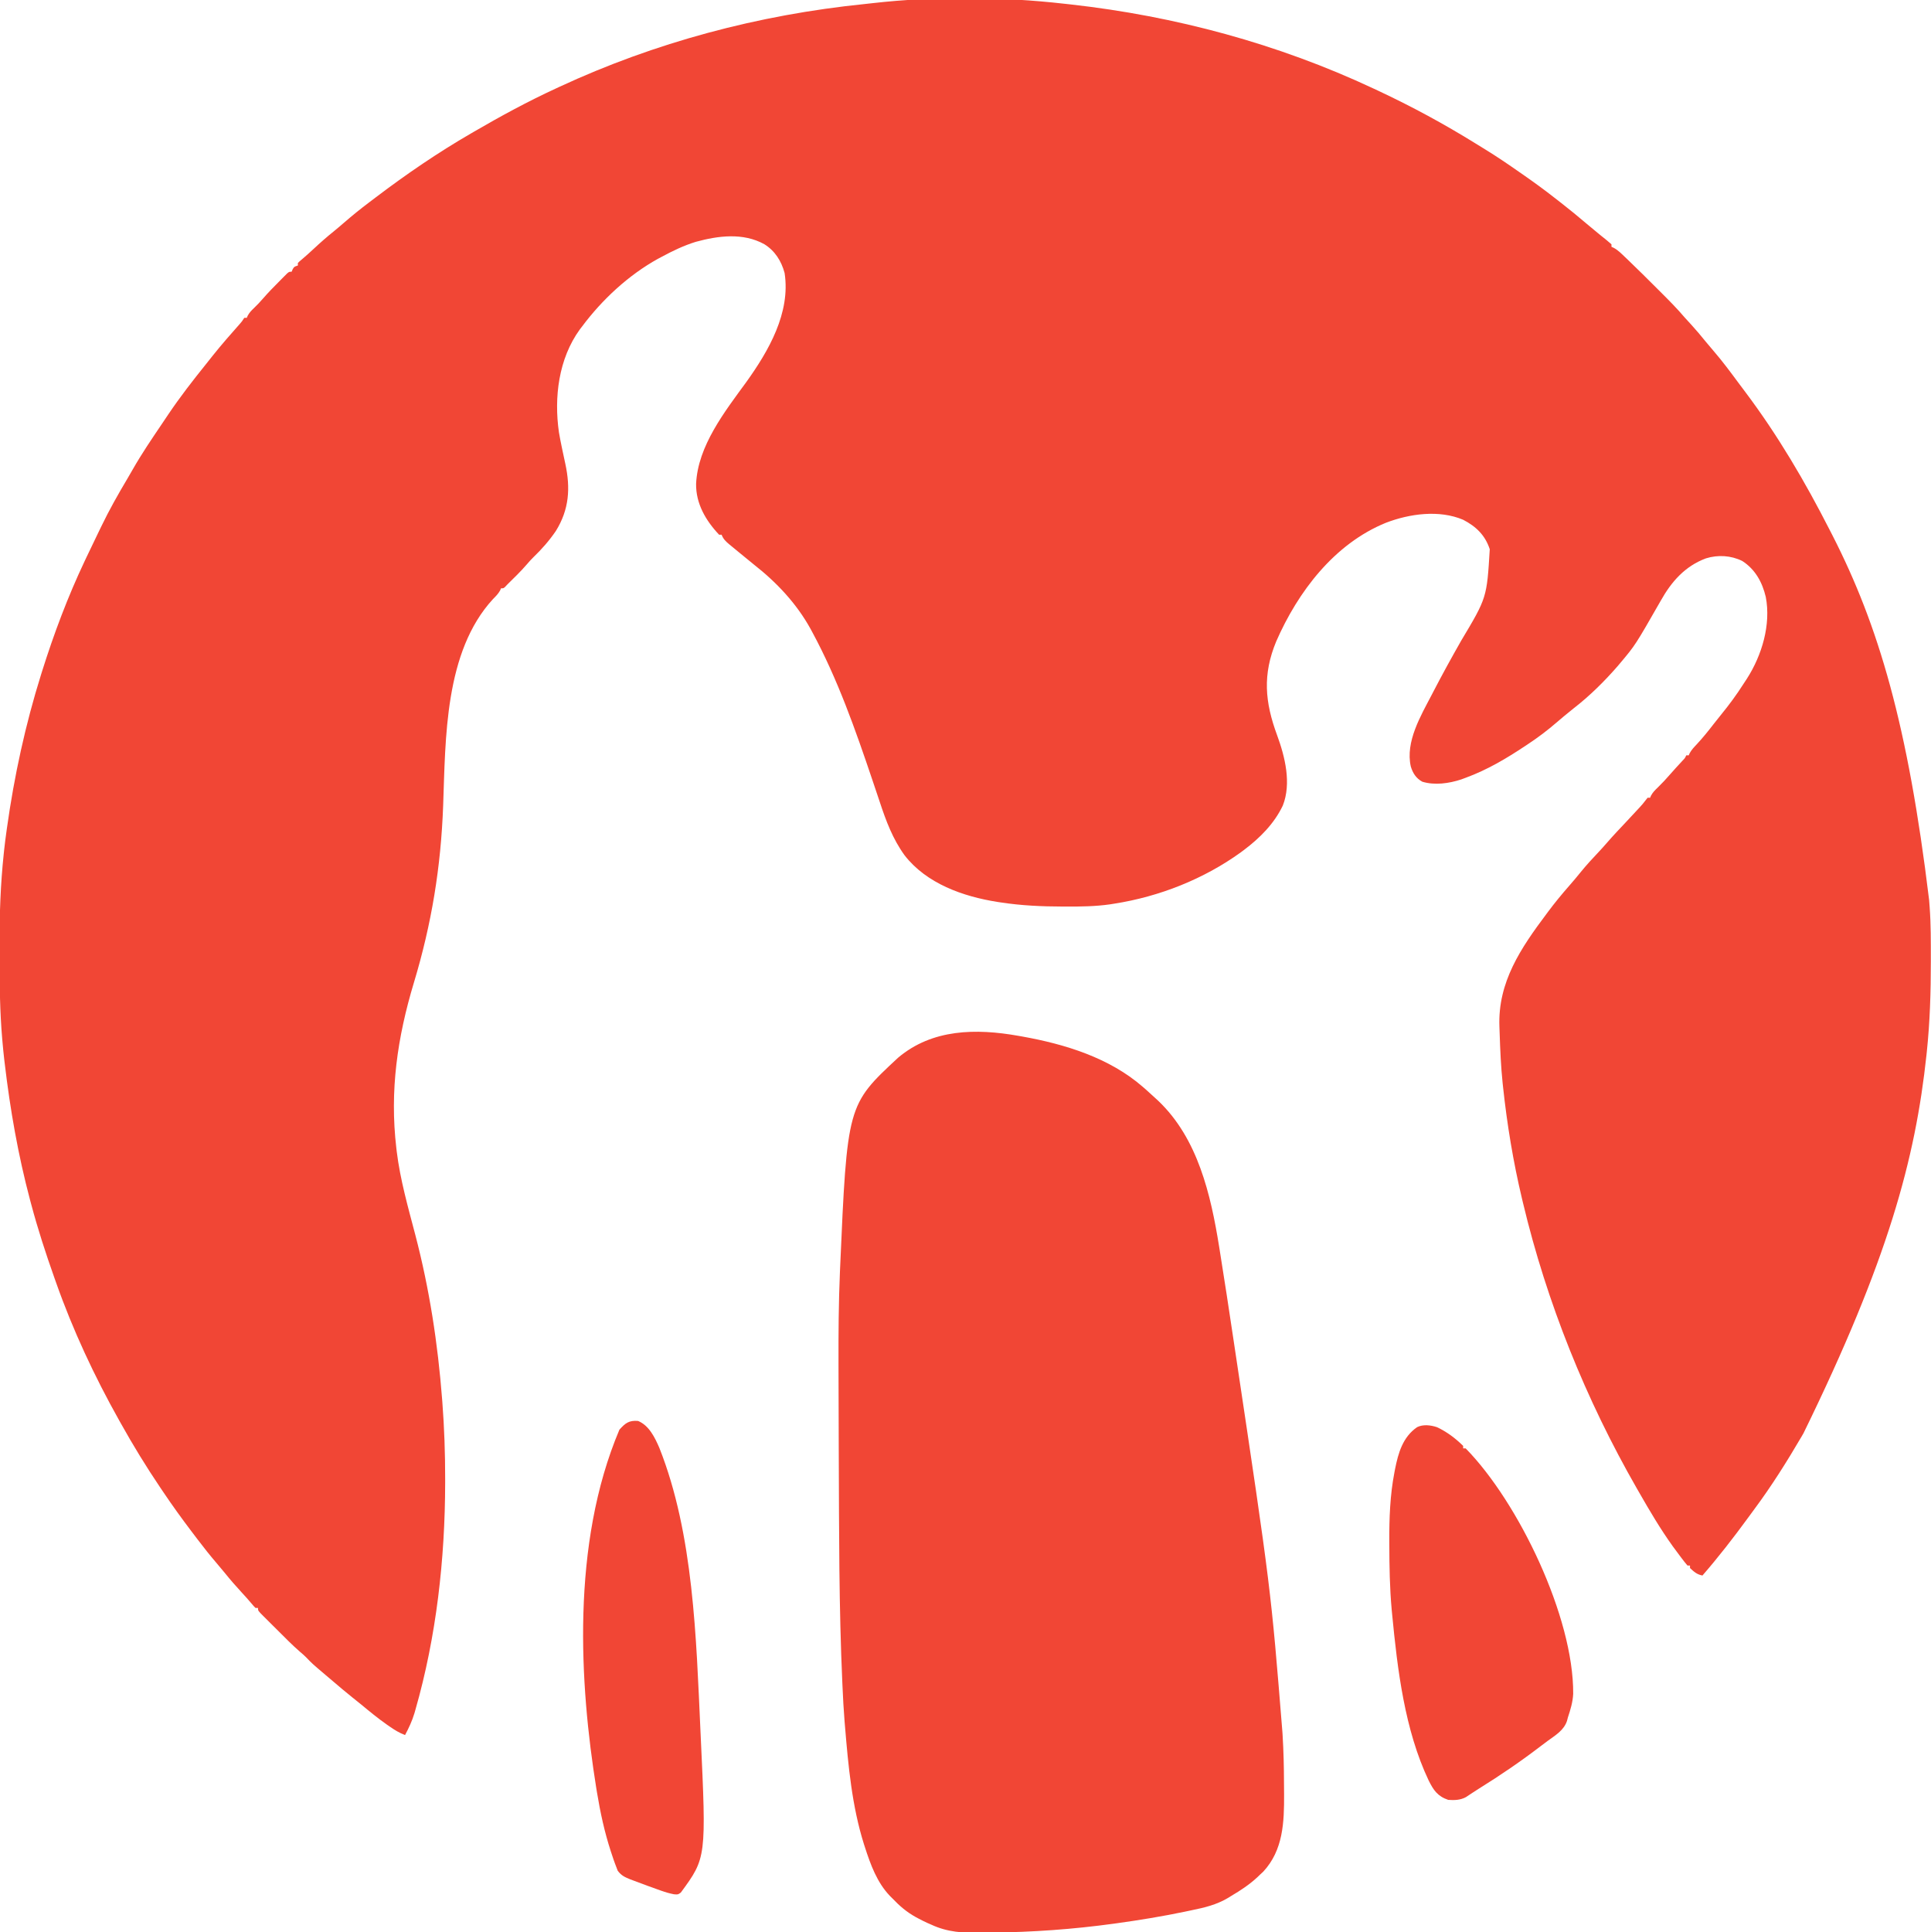
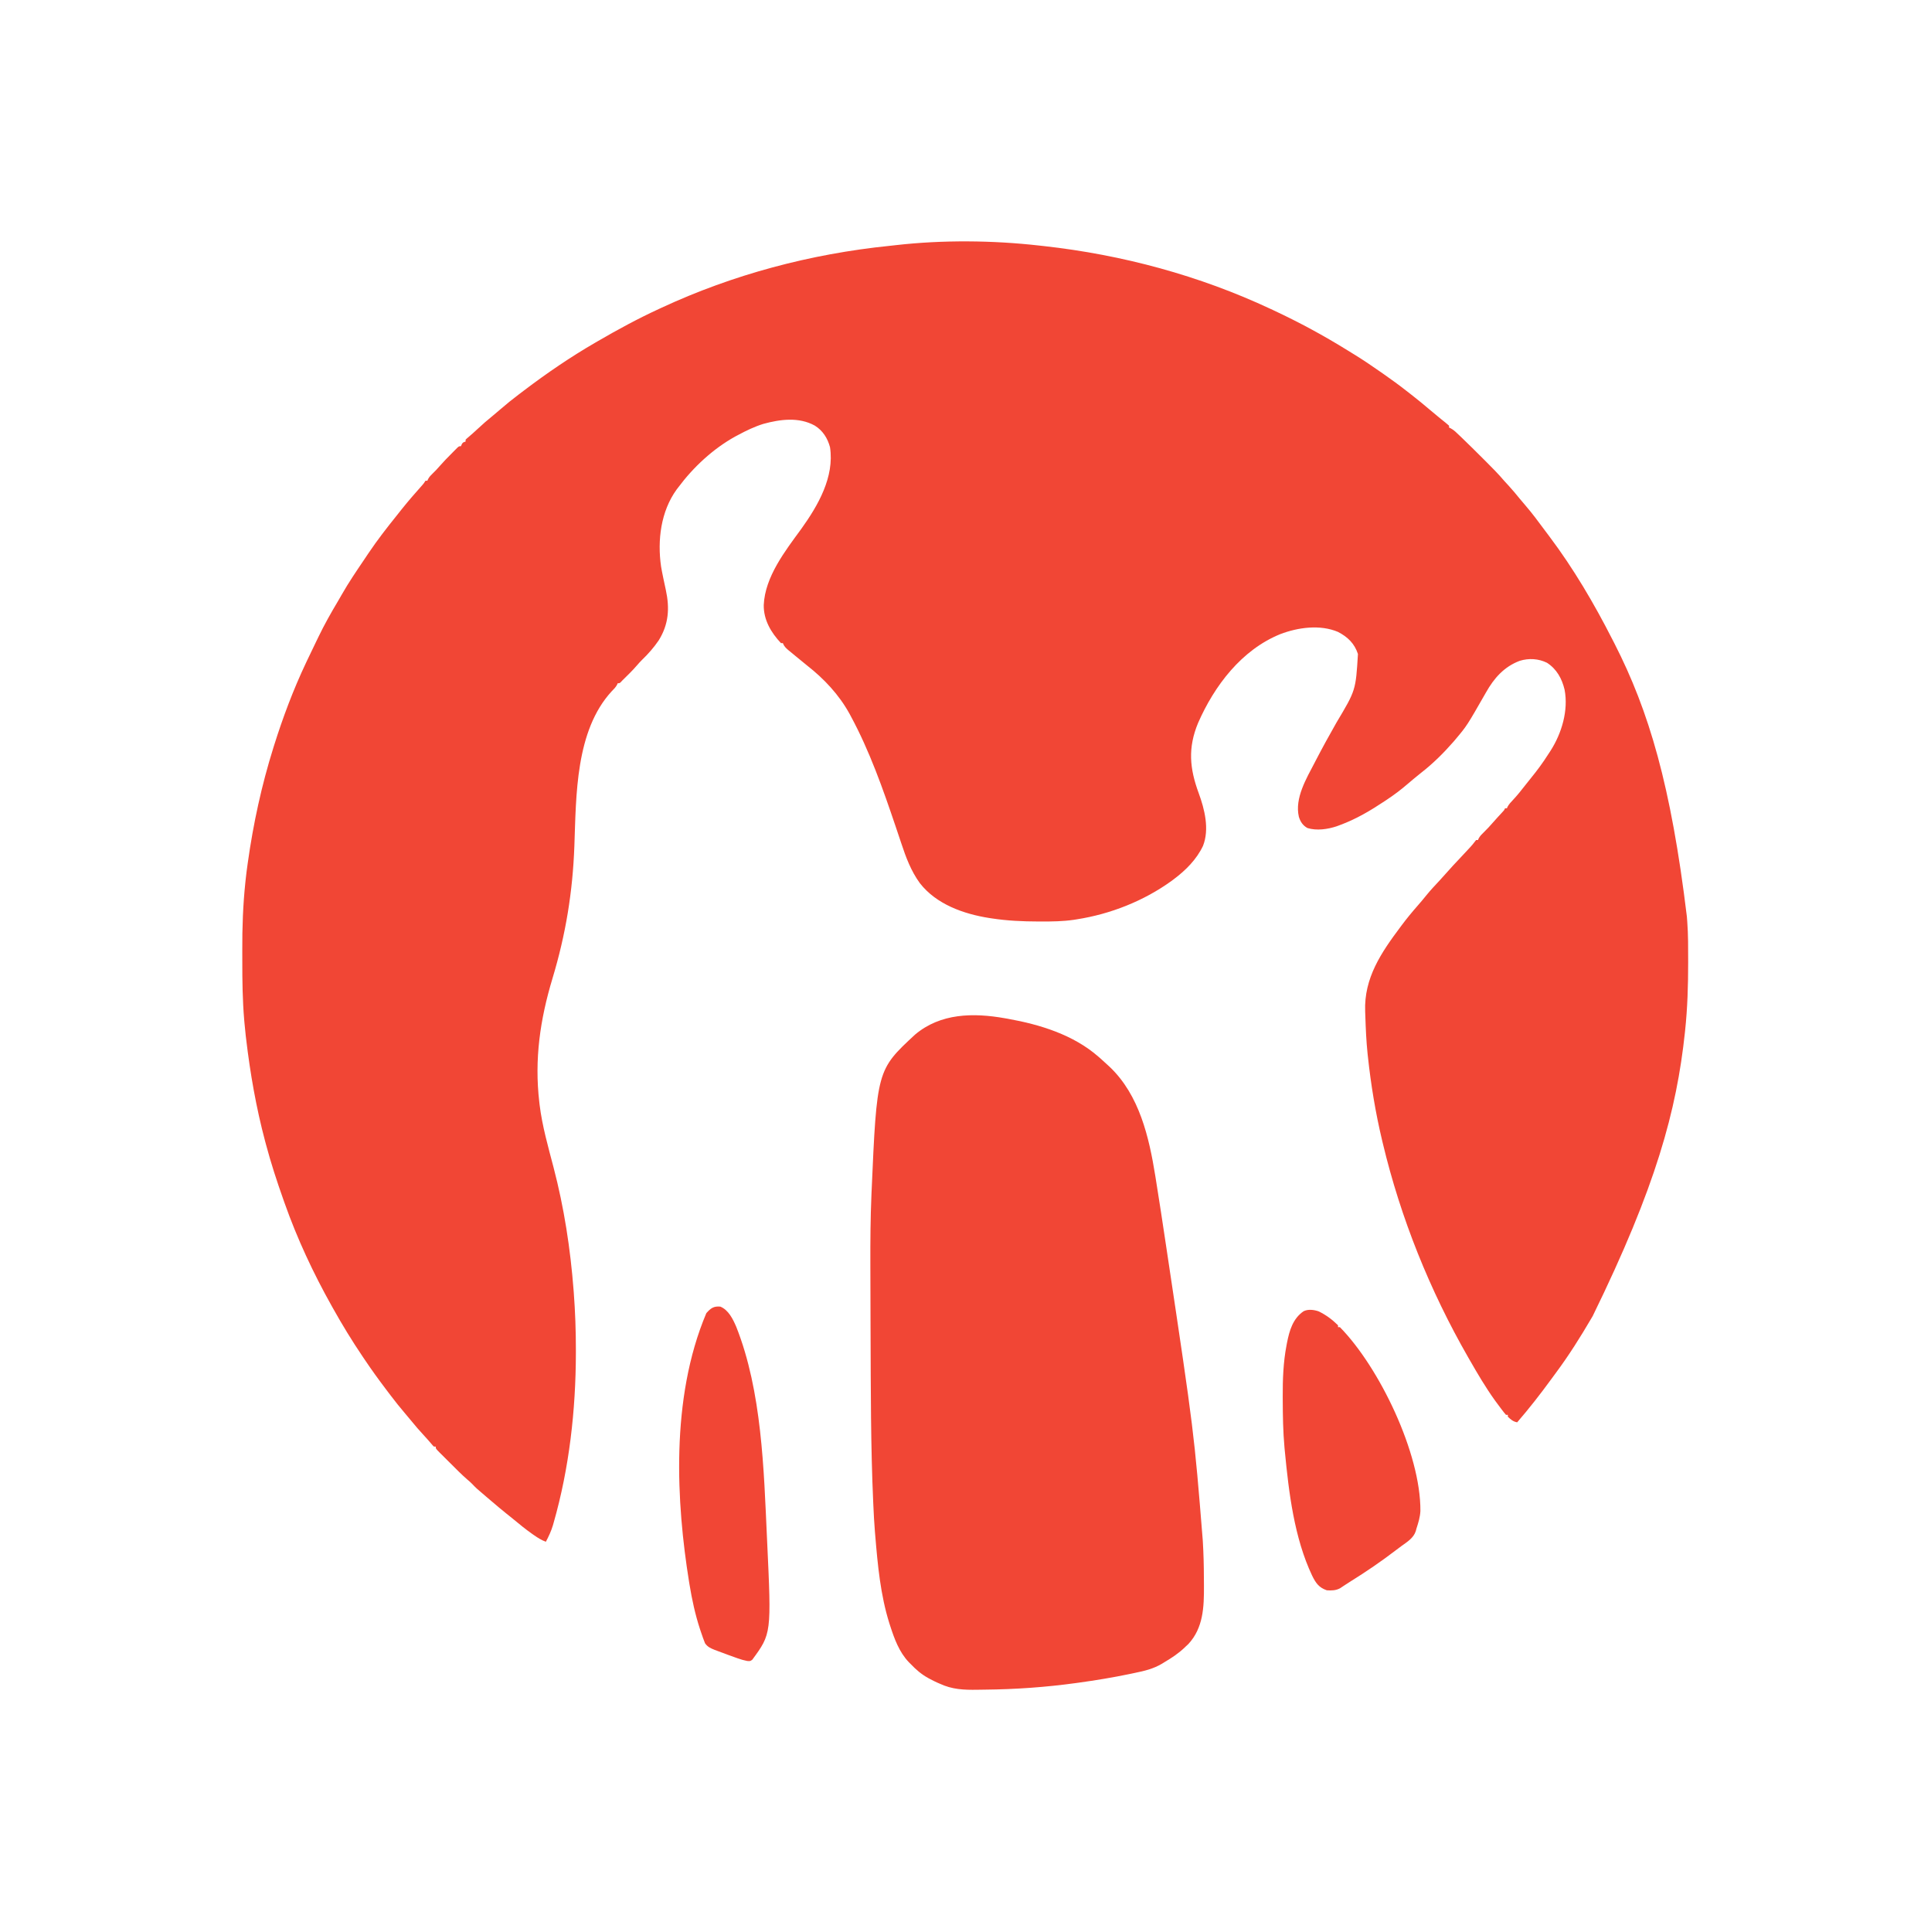
- <svg xmlns="http://www.w3.org/2000/svg" version="1.1" width="1549" height="1550">
+ <svg xmlns="http://www.w3.org/2000/svg" version="1.1" width="1549" height="1550" viewBox="-260 -260 2069 2070">
  <path d="M0 0 C1.626 0.179 3.253 0.357 4.879 0.536 C88.994 9.914 171.311 32.073 248 68 C249.191 68.557 250.383 69.113 251.61 69.687 C278.614 82.339 304.681 96.424 330.016 112.148 C332.588 113.745 335.167 115.33 337.75 116.91 C347.055 122.626 356.056 128.737 365 135 C366.443 136.004 367.885 137.008 369.328 138.012 C377.51 143.725 385.544 149.575 393.392 155.739 C395.075 157.059 396.766 158.37 398.457 159.68 C405.409 165.081 412.195 170.643 418.891 176.359 C421.875 178.904 424.899 181.395 427.938 183.875 C428.819 184.596 429.701 185.316 430.609 186.059 C432.072 187.246 433.539 188.427 435.016 189.598 C436.378 190.69 437.697 191.838 439 193 C439 193.66 439 194.32 439 195 C439.598 195.276 440.195 195.553 440.811 195.837 C444.302 197.692 446.971 200.48 449.812 203.188 C450.518 203.856 451.224 204.524 451.951 205.213 C460.125 213.023 468.122 221.015 476.125 229 C477.148 230.019 477.148 230.019 478.191 231.058 C485.014 237.861 491.776 244.637 498 252 C499.62 253.776 501.244 255.547 502.875 257.312 C506.972 261.805 510.861 266.419 514.676 271.152 C516.673 273.599 518.715 275.995 520.783 278.382 C528 286.747 534.56 295.582 541.121 304.465 C542.881 306.839 544.656 309.201 546.438 311.559 C572.465 346.177 594.35 383.461 614 422 C614.759 423.477 615.518 424.953 616.277 426.43 C653.327 498.954 676.877 578.718 693.859 718.97 C693.99 720.854 694.139 722.738 694.29 724.621 C695.329 738.517 695.246 752.447 695.25 766.375 C695.25 767.059 695.251 767.743 695.251 768.448 C695.26 792.731 694.547 816.835 692 841 C691.915 841.806 691.83 842.612 691.743 843.442 C682.832 926.768 660.946 1008.182 593 1147 C592.518 1147.825 592.036 1148.65 591.539 1149.5 C579.822 1169.514 567.472 1189.178 553.633 1207.798 C551.9 1210.135 550.183 1212.484 548.469 1214.836 C536.891 1230.689 524.861 1246.16 512 1261 C507.493 1260.128 505.323 1258.097 502 1255 C502 1254.34 502 1253.68 502 1253 C501.34 1253 500.68 1253 500 1253 C498.351 1251.076 496.823 1249.154 495.312 1247.125 C494.861 1246.526 494.41 1245.928 493.945 1245.311 C492.621 1243.547 491.309 1241.775 490 1240 C489.408 1239.201 488.817 1238.402 488.207 1237.578 C478.234 1223.689 469.486 1208.831 461 1194 C460.482 1193.1 459.963 1192.2 459.429 1191.273 C418.425 1119.816 387.117 1042.162 368 962 C367.731 960.883 367.463 959.765 367.186 958.614 C360.157 929.083 355.236 899.173 352 869 C351.887 867.952 351.773 866.904 351.657 865.825 C350.282 852.581 349.708 839.29 349.276 825.987 C349.218 824.231 349.155 822.475 349.086 820.72 C347.726 784.882 366.289 757.619 387 730 C387.412 729.446 387.824 728.892 388.249 728.321 C393.63 721.101 399.315 714.217 405.253 707.448 C408.419 703.838 411.5 700.187 414.5 696.438 C419.078 690.779 424.034 685.507 429.012 680.203 C431.205 677.864 433.348 675.495 435.438 673.062 C440.504 667.193 445.885 661.6 451.184 655.941 C454.025 652.905 456.86 649.862 459.688 646.812 C460.426 646.02 460.426 646.02 461.18 645.212 C463.148 643.088 465.01 640.986 466.707 638.637 C467.134 638.097 467.56 637.556 468 637 C468.66 637 469.32 637 470 637 C470.365 636.141 470.365 636.141 470.738 635.266 C472.225 632.596 473.981 630.862 476.188 628.75 C479.665 625.35 482.935 621.878 486.098 618.188 C489.308 614.496 492.645 610.917 495.961 607.32 C498.016 605.181 498.016 605.181 499 603 C499.66 603 500.32 603 501 603 C501.238 602.441 501.477 601.881 501.723 601.305 C503.286 598.484 505.216 596.464 507.438 594.125 C512.33 588.874 516.758 583.343 521.145 577.668 C523.066 575.183 525.022 572.731 527.012 570.301 C533.495 562.373 539.455 554.269 544.958 545.629 C545.859 544.221 546.781 542.826 547.707 541.434 C559.749 522.656 567.066 498.071 562.812 475.938 C560.029 464.134 554.374 453.784 543.938 447.062 C534.837 442.559 524.382 441.992 514.77 444.965 C497.961 451.247 487.097 463.64 478.5 479 C458.112 514.619 458.112 514.619 446 529 C445.004 530.187 445.004 530.187 443.988 531.398 C433.373 543.57 421.77 555.107 409 565 C407.204 566.453 405.412 567.911 403.625 569.375 C402.717 570.115 401.81 570.855 400.875 571.617 C398.855 573.291 396.857 574.978 394.875 576.695 C387.58 583.005 380.063 588.684 372 594 C371.35 594.433 370.7 594.866 370.031 595.312 C354.693 605.52 339.347 614.639 322 621 C320.828 621.436 319.656 621.871 318.449 622.32 C308.748 625.521 297.201 627.195 287.219 624.152 C282.264 621.426 279.609 617.34 278 612 C273.456 592.059 286.08 571.136 295 554 C295.578 552.882 295.578 552.882 296.168 551.742 C303.295 537.99 310.761 524.439 318.426 510.98 C339.002 476.573 339.002 476.573 341.34 437.656 C337.696 426.426 330.325 419.344 320 414 C300.785 405.821 276.998 409.134 258.056 416.394 C216.613 433.245 187.476 471.653 170.002 511.583 C158.976 538.182 160.868 560.196 170.722 586.871 C177.051 604.098 182.321 625.413 175.309 643.246 C168.356 657.879 156.836 669.364 144 679 C143.214 679.59 142.427 680.181 141.617 680.789 C111.916 702.256 76.135 716.378 40 722 C38.886 722.177 37.771 722.355 36.623 722.537 C25.018 724.198 13.522 724.355 1.812 724.312 C0.299 724.31 0.299 724.31 -1.245 724.308 C-17.998 724.264 -34.415 723.539 -51 721 C-51.923 720.861 -52.845 720.722 -53.796 720.578 C-81.314 716.222 -110.505 705.919 -128.176 683.203 C-137.68 670.105 -143.036 655.724 -148.08 640.466 C-149.686 635.615 -151.326 630.775 -152.961 625.934 C-153.295 624.942 -153.63 623.95 -153.974 622.928 C-167.624 582.486 -181.908 541.768 -202.25 504.125 C-202.721 503.251 -203.192 502.378 -203.678 501.478 C-214.916 481.149 -230.806 464.258 -249 450 C-252.682 447.019 -256.342 444.011 -260 441 C-260.566 440.537 -261.133 440.075 -261.716 439.598 C-263.504 438.135 -265.284 436.662 -267.062 435.188 C-267.623 434.731 -268.184 434.275 -268.761 433.805 C-271.582 431.449 -273.694 429.481 -275 426 C-275.66 426 -276.32 426 -277 426 C-287.707 414.666 -295.697 401.034 -295.47 385.185 C-294.13 354.803 -272.403 327.108 -255.207 303.543 C-237.308 278.587 -219.527 247.925 -224.461 216.02 C-227.075 206.346 -232.208 198.222 -240.734 192.922 C-257.777 183.485 -277.799 186.119 -295.773 191.031 C-305.389 194.015 -314.158 198.24 -323 203 C-324.027 203.544 -325.055 204.088 -326.113 204.648 C-349.819 217.8 -370.886 237.391 -387 259 C-387.575 259.745 -388.15 260.49 -388.742 261.258 C-405.842 284.827 -409.555 315.755 -405.528 343.851 C-404.879 347.725 -404.104 351.565 -403.309 355.41 C-403.153 356.166 -402.997 356.922 -402.837 357.701 C-402.045 361.523 -401.232 365.339 -400.388 369.149 C-396.2 388.549 -397.27 405.718 -408 423 C-413.229 430.677 -419.273 437.572 -425.965 444.004 C-427.864 445.867 -429.592 447.785 -431.312 449.812 C-436.207 455.525 -441.649 460.72 -447 466 C-447.572 466.612 -448.145 467.225 -448.734 467.855 C-450 469 -450 469 -452 469 C-452.238 469.565 -452.477 470.129 -452.723 470.711 C-454.273 473.49 -456.195 475.365 -458.438 477.625 C-497.386 519.95 -496.483 589.499 -498.426 643.348 C-500.219 692.536 -507.661 738.149 -521.904 785.36 C-535.166 829.338 -541.393 872.048 -536 918 C-535.892 918.932 -535.785 919.863 -535.674 920.823 C-532.893 943.521 -526.553 965.613 -520.773 987.689 C-509.418 1031.087 -502.705 1074.907 -499.25 1119.625 C-499.191 1120.39 -499.131 1121.156 -499.07 1121.945 C-497.509 1142.505 -496.789 1163.069 -496.812 1183.688 C-496.813 1184.697 -496.814 1185.706 -496.814 1186.746 C-496.912 1247.694 -503.846 1310.028 -520.688 1368.75 C-520.948 1369.665 -521.209 1370.58 -521.478 1371.523 C-523.35 1377.703 -525.957 1383.311 -529 1389 C-533.604 1387.256 -537.289 1384.98 -541.312 1382.188 C-542.007 1381.708 -542.702 1381.228 -543.418 1380.733 C-550.662 1375.655 -557.473 1370.082 -564.271 1364.429 C-566.551 1362.545 -568.867 1360.708 -571.188 1358.875 C-576.638 1354.525 -581.949 1350.014 -587.253 1345.488 C-589.063 1343.946 -590.879 1342.41 -592.695 1340.875 C-603.468 1331.741 -603.468 1331.741 -608.341 1326.658 C-609.919 1325.081 -611.55 1323.66 -613.258 1322.227 C-619.449 1316.843 -625.195 1310.991 -630.994 1305.192 C-633.018 1303.17 -635.05 1301.156 -637.082 1299.143 C-638.368 1297.86 -639.653 1296.577 -640.938 1295.293 C-641.547 1294.691 -642.156 1294.089 -642.784 1293.469 C-647 1289.229 -647 1289.229 -647 1287 C-647.66 1287 -648.32 1287 -649 1287 C-650.34 1285.672 -650.34 1285.672 -651.938 1283.75 C-654.55 1280.671 -657.215 1277.662 -659.965 1274.704 C-664.741 1269.566 -669.291 1264.308 -673.691 1258.84 C-675.771 1256.282 -677.89 1253.769 -680.034 1251.265 C-685.411 1244.981 -690.555 1238.548 -695.534 1231.943 C-697.208 1229.724 -698.892 1227.511 -700.574 1225.297 C-708.338 1215.049 -715.834 1204.674 -723 1194 C-723.825 1192.781 -724.651 1191.562 -725.477 1190.344 C-736.736 1173.661 -747.192 1156.575 -757 1139 C-757.711 1137.735 -757.711 1137.735 -758.436 1136.445 C-778.288 1101.044 -795.477 1064.288 -809 1026 C-809.47 1024.678 -809.939 1023.355 -810.409 1022.033 C-817.315 1002.541 -823.683 982.994 -829 963 C-829.297 961.892 -829.594 960.785 -829.9 959.644 C-839.441 923.778 -845.853 887.214 -850.188 850.375 C-850.42 848.434 -850.42 848.434 -850.657 846.453 C-851.172 841.975 -851.601 837.49 -852 833 C-852.088 832.006 -852.177 831.013 -852.267 829.989 C-854.072 808.792 -854.345 787.661 -854.316 766.398 C-854.311 762.727 -854.318 759.055 -854.336 755.384 C-854.457 730.763 -853.589 706.49 -851 682 C-850.843 680.505 -850.843 680.505 -850.683 678.98 C-850.129 673.848 -849.479 668.735 -848.75 663.625 C-848.596 662.519 -848.596 662.519 -848.439 661.39 C-842.602 619.595 -833.621 578.279 -821 538 C-820.782 537.305 -820.565 536.609 -820.34 535.892 C-810.811 505.551 -799.624 475.756 -786 447 C-785.544 446.035 -785.088 445.07 -784.619 444.075 C-781.596 437.691 -778.535 431.325 -775.445 424.973 C-774.531 423.093 -773.621 421.212 -772.715 419.328 C-766.334 406.058 -759.135 393.371 -751.607 380.72 C-750.221 378.374 -748.86 376.018 -747.516 373.648 C-740.33 361.038 -732.185 349.055 -724.056 337.042 C-722.349 334.516 -720.65 331.984 -718.957 329.449 C-709.618 315.56 -699.325 302.334 -688.842 289.295 C-686.965 286.957 -685.106 284.605 -683.25 282.25 C-676.217 273.455 -668.797 264.956 -661.305 256.551 C-659.8 254.821 -659.8 254.821 -658 252 C-657.34 252 -656.68 252 -656 252 C-655.746 251.417 -655.492 250.835 -655.23 250.234 C-653.867 247.758 -652.358 246.195 -650.312 244.25 C-647.65 241.71 -645.181 239.082 -642.781 236.297 C-638.77 231.674 -634.512 227.328 -630.188 223 C-629.425 222.225 -628.663 221.451 -627.877 220.652 C-627.148 219.921 -626.419 219.191 -625.668 218.438 C-625.011 217.776 -624.354 217.115 -623.677 216.434 C-622 215 -622 215 -620 215 C-619.732 214.361 -619.464 213.721 -619.188 213.062 C-618 211 -618 211 -615 210 C-615 209.34 -615 208.68 -615 208 C-613.707 206.695 -613.707 206.695 -611.812 205.125 C-608.58 202.383 -605.441 199.572 -602.347 196.677 C-597.01 191.685 -591.573 186.916 -585.871 182.34 C-583.174 180.141 -580.537 177.889 -577.908 175.609 C-571.358 169.928 -564.667 164.513 -557.733 159.304 C-555.893 157.92 -554.06 156.527 -552.227 155.133 C-527.851 136.655 -502.478 119.325 -476 104 C-475.174 103.519 -474.348 103.038 -473.497 102.542 C-452.117 90.11 -430.467 78.355 -408 68 C-407.008 67.538 -406.016 67.076 -404.995 66.6 C-328.757 31.216 -245.843 8.918 -160.112 0.22 C-158.065 0.007 -156.021 -0.222 -153.977 -0.458 C-103.746 -6.169 -50.205 -5.688 0 0 Z " fill="#F14635" transform="translate(854,3)" />
  <path d="M0 0 C1.106 0.193 2.212 0.387 3.352 0.586 C37.697 6.748 73.193 17.662 100 41 C100.819 41.709 101.637 42.418 102.48 43.148 C105.023 45.396 107.518 47.685 110 50 C110.825 50.759 111.65 51.519 112.5 52.301 C144.146 82.513 154.499 127.477 161.176 169.027 C161.324 169.942 161.472 170.857 161.624 171.8 C165.473 195.61 169.069 219.459 172.644 243.311 C173.197 247.001 173.751 250.691 174.305 254.381 C202.719 443.764 202.719 443.764 212 559 C212.047 559.766 212.094 560.532 212.142 561.322 C212.904 574.026 213.215 586.71 213.24 599.436 C213.25 602.432 213.281 605.428 213.312 608.424 C213.435 630.997 212.59 653.337 196.625 670.562 C195.759 671.367 194.893 672.171 194 673 C193.401 673.581 192.801 674.163 192.184 674.762 C185.743 680.799 178.587 685.536 171 690 C169.672 690.829 169.672 690.829 168.316 691.675 C158.944 697.194 149.629 699.414 139.062 701.562 C137.245 701.945 135.428 702.328 133.611 702.712 C115.511 706.48 97.312 709.477 79 712 C77.749 712.173 77.749 712.173 76.473 712.35 C43.745 716.853 11.313 719.146 -21.726 719.459 C-24.252 719.486 -26.777 719.522 -29.302 719.568 C-44.085 719.818 -56.506 719.318 -70 713 C-70.952 712.586 -71.903 712.173 -72.884 711.747 C-75.246 710.68 -77.528 709.537 -79.812 708.312 C-80.997 707.682 -80.997 707.682 -82.206 707.04 C-89.536 702.979 -95.245 698.077 -101 692 C-101.99 691.02 -101.99 691.02 -103 690.02 C-113.3 679.237 -118.505 664.923 -123 651 C-123.39 649.795 -123.39 649.795 -123.789 648.566 C-133.405 618.077 -136.369 585.709 -139 554 C-139.162 552.094 -139.162 552.094 -139.327 550.15 C-140.094 540.775 -140.583 531.395 -141 522 C-141.041 521.096 -141.083 520.191 -141.126 519.26 C-143.881 458.58 -143.724 397.789 -143.991 337.06 C-143.997 335.686 -144.003 334.313 -144.009 332.94 C-144.096 313.494 -144.153 294.049 -144.181 274.603 C-144.187 270.886 -144.197 267.169 -144.209 263.452 C-144.277 238.851 -144.12 214.296 -143.074 189.715 C-143.033 188.736 -142.991 187.757 -142.948 186.749 C-137.215 55.47 -137.215 55.47 -96.336 17.527 C-68.948 -5.579 -33.789 -5.985 0 0 Z " fill="#F14635" transform="translate(817,831)" />
  <path d="M0 0 C7.903 3.696 14.824 8.896 21.027 15.012 C21.027 15.672 21.027 16.332 21.027 17.012 C21.687 17.012 22.347 17.012 23.027 17.012 C65.319 60.094 109.737 152.272 109.312 213.922 C108.996 220.581 107.092 226.702 105.027 233.012 C104.808 233.855 104.589 234.698 104.363 235.566 C101.927 243.088 95.135 247.136 89.007 251.57 C87.067 252.983 85.158 254.427 83.254 255.887 C67.413 268.003 51.018 279.229 34.069 289.732 C32.22 290.891 30.391 292.074 28.57 293.277 C27.607 293.912 26.644 294.546 25.652 295.199 C24.861 295.729 24.069 296.259 23.254 296.805 C18.76 299.241 14.056 299.359 9.027 299.012 C0.465 296.109 -2.843 291.137 -6.689 283.372 C-25.922 242.805 -31.698 194.375 -35.973 150.012 C-36.091 148.782 -36.21 147.553 -36.332 146.286 C-37.9 129.039 -38.171 111.819 -38.223 94.512 C-38.228 93.514 -38.233 92.516 -38.239 91.487 C-38.314 73.109 -37.656 54.542 -34.16 36.449 C-33.99 35.55 -33.82 34.651 -33.644 33.724 C-31.038 20.639 -27.448 7.981 -15.973 0.012 C-11.092 -2.429 -5.023 -1.67 0 0 Z " fill="#F14635" transform="translate(1152.973,1144.988)" />
  <path d="M0 0 C8.808 3.652 13.482 13.327 17.057 21.626 C44.544 90.835 46.603 174.473 50 248 C50.087 249.825 50.087 249.825 50.175 251.687 C54.78 350.413 54.78 350.413 34.254 378.379 C32 380 32 380 28.76 379.733 C25.201 379.039 21.988 378.112 18.578 376.891 C17.387 376.465 16.196 376.04 14.969 375.602 C13.742 375.156 12.514 374.71 11.25 374.25 C9.432 373.604 9.432 373.604 7.578 372.945 C4.035 371.67 0.515 370.349 -3 369 C-4.059 368.603 -5.119 368.205 -6.21 367.796 C-10.702 365.969 -13.408 364.789 -16.359 360.855 C-16.818 359.645 -17.277 358.435 -17.75 357.188 C-18.015 356.502 -18.279 355.816 -18.552 355.109 C-19.429 352.756 -20.222 350.387 -21 348 C-21.294 347.118 -21.587 346.236 -21.89 345.328 C-26.955 329.825 -30.351 314.077 -33 298 C-33.182 296.902 -33.363 295.804 -33.55 294.672 C-46.916 211.541 -53.951 99.035 -15 7 C-10.264 1.7 -7.258 -0.626 0 0 Z " fill="#F14635" transform="translate(512,1140)" />
</svg>
